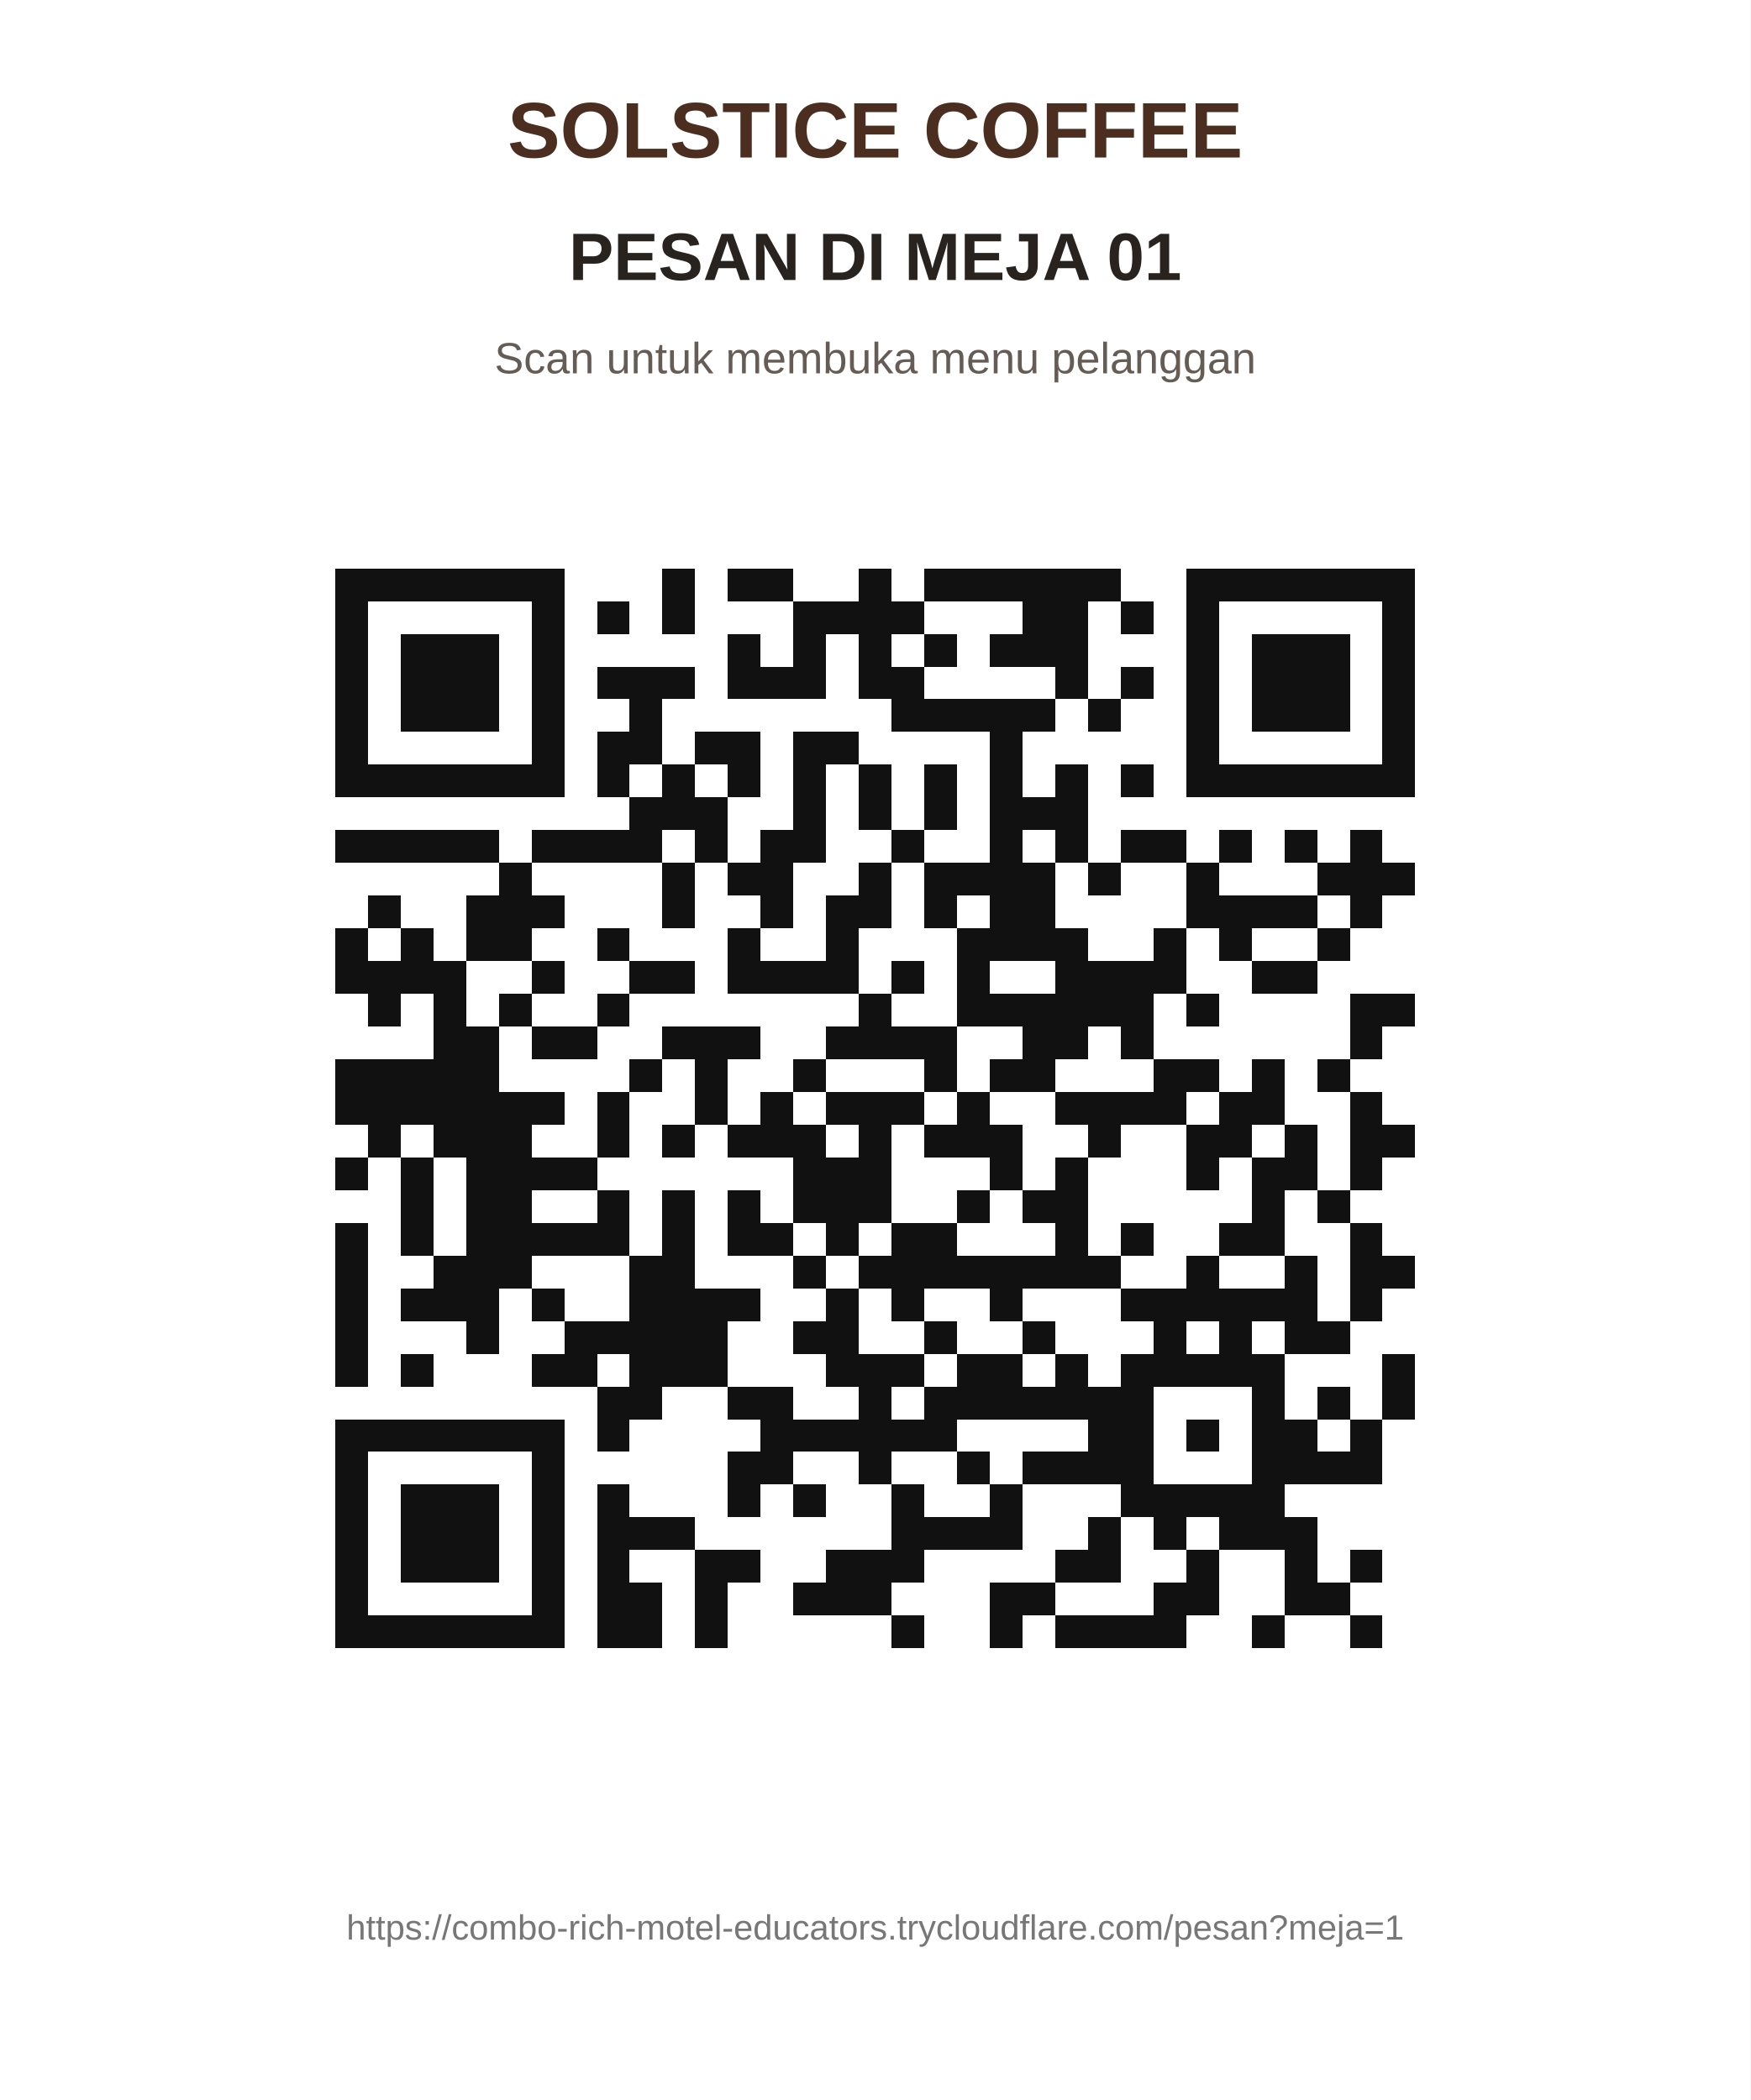
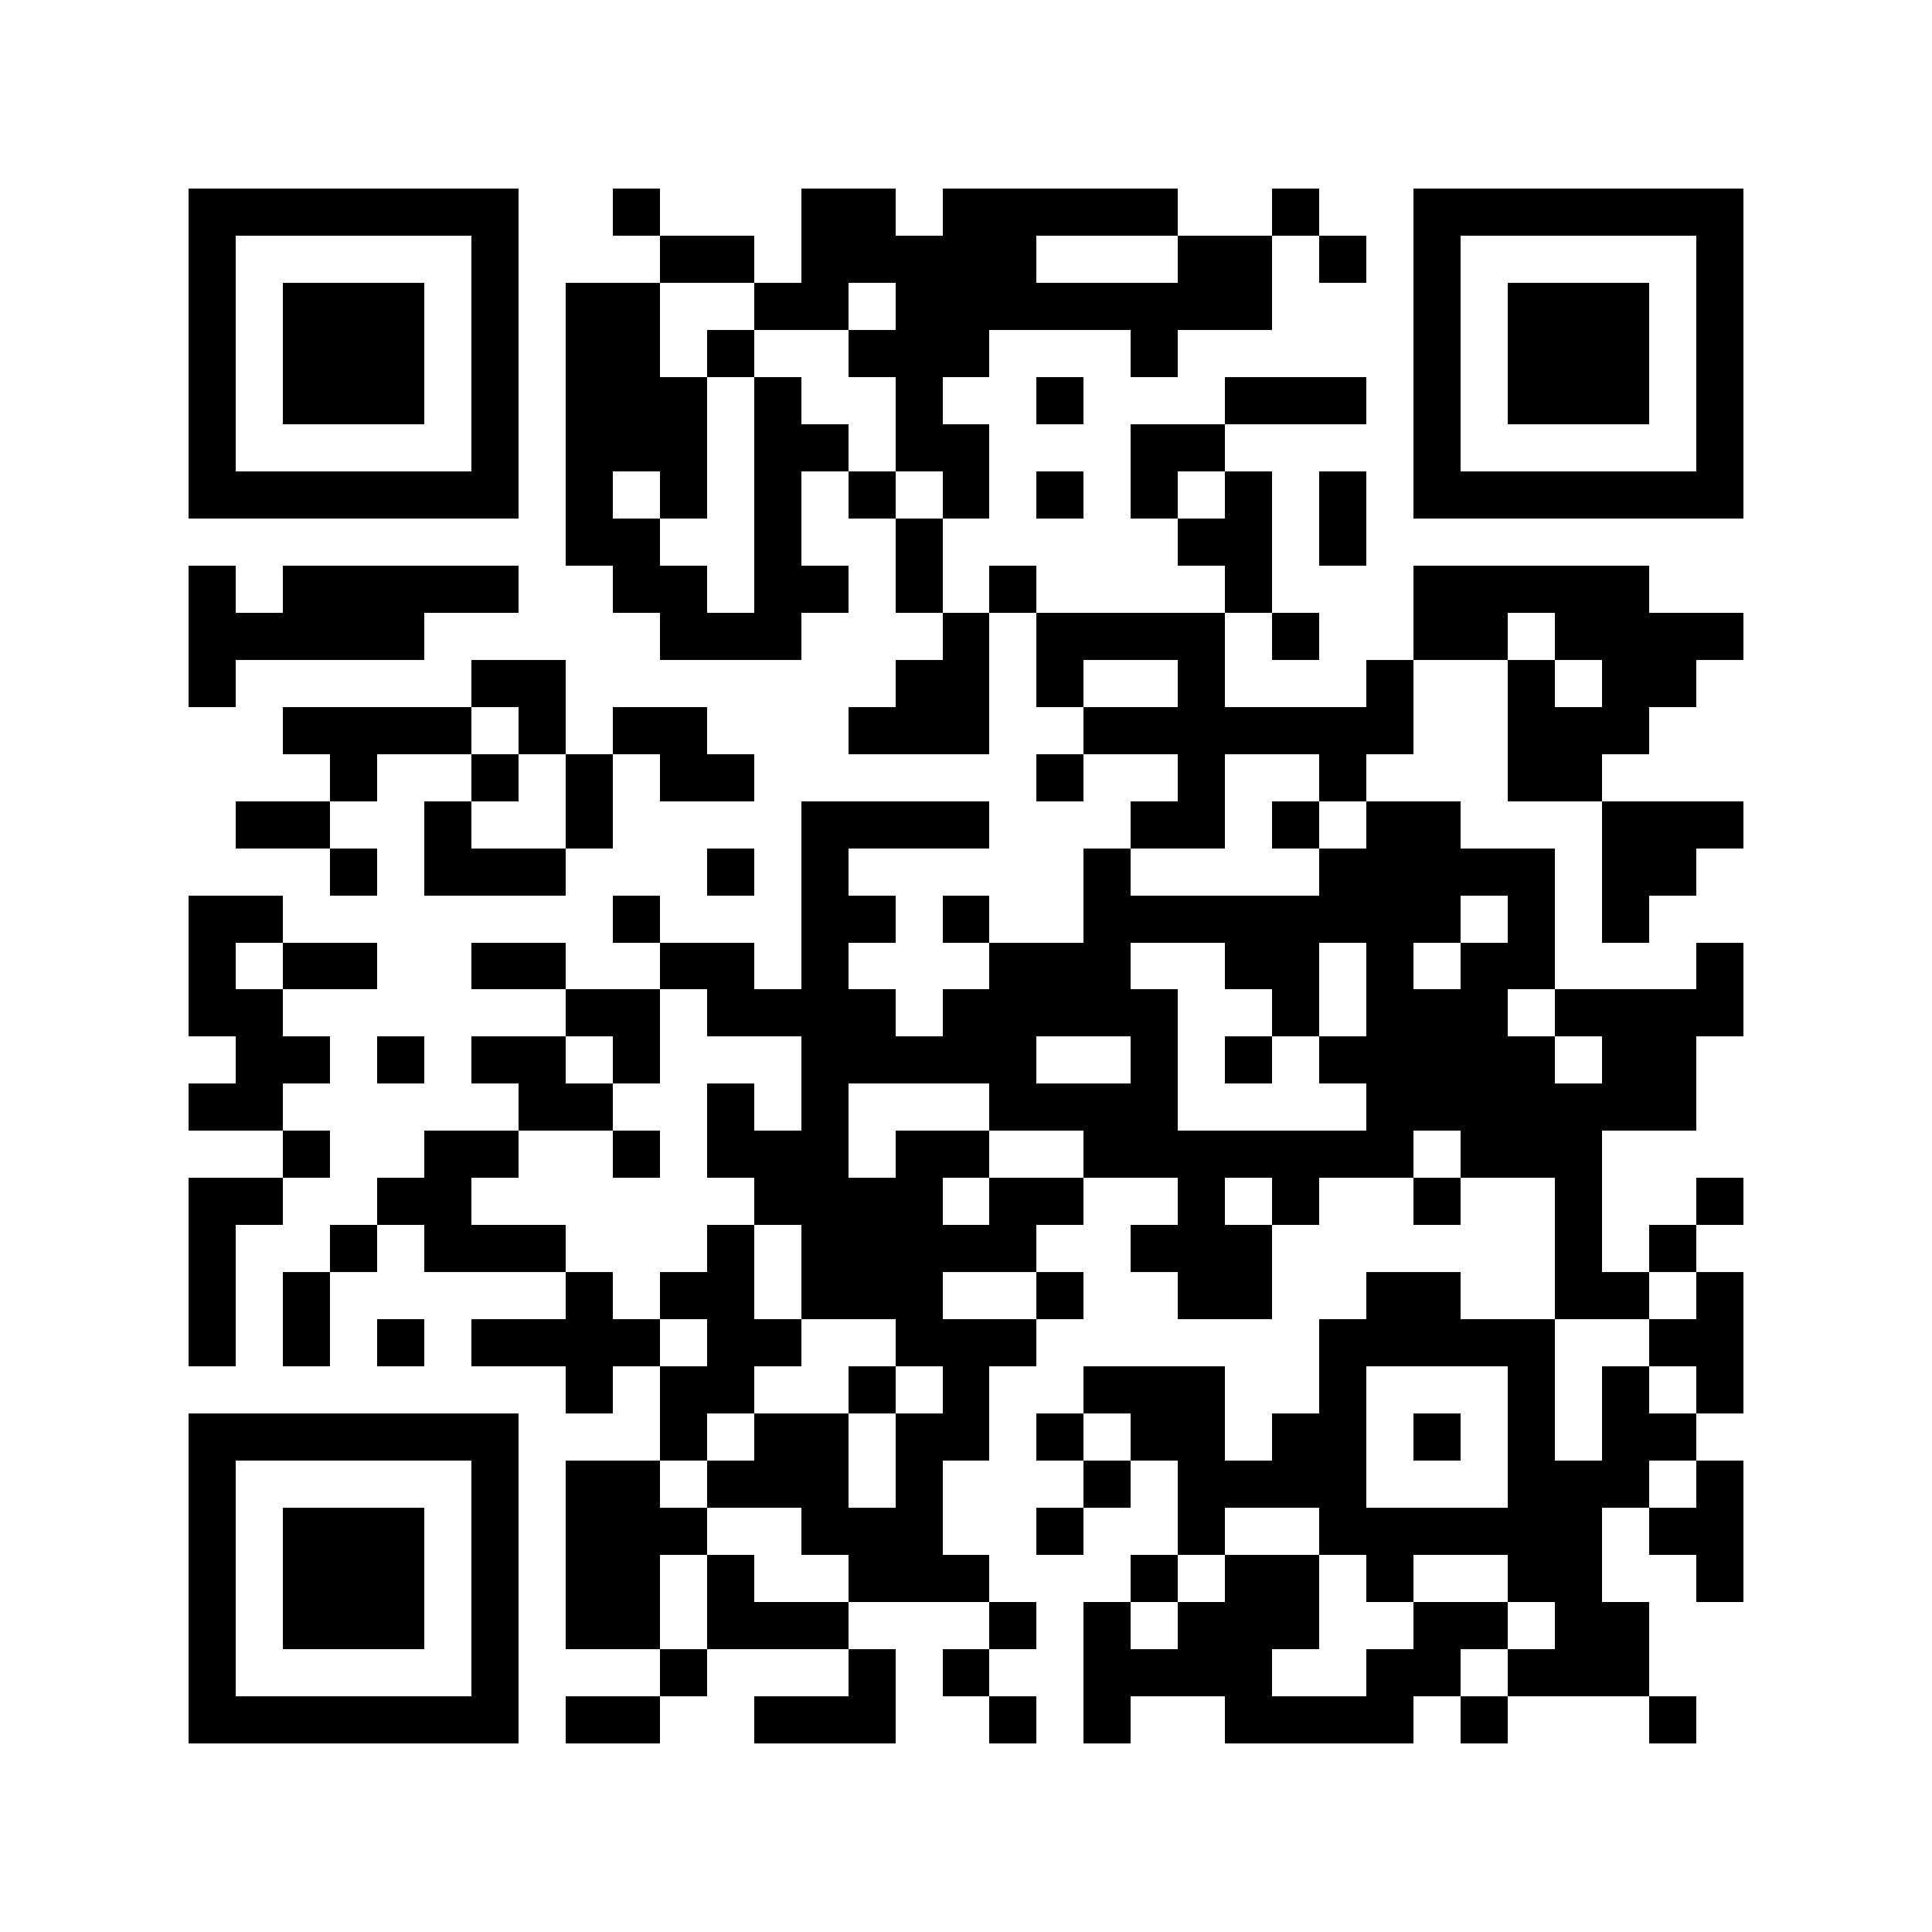
- <svg xmlns="http://www.w3.org/2000/svg" width="600" height="720" viewBox="0 0 600 720" role="img" aria-label="PESAN DI MEJA 01">
-   <rect width="600" height="720" fill="#fff" />
-   <text x="300" y="54" text-anchor="middle" font-family="Arial,sans-serif" font-size="27" font-weight="700" fill="#4b2e20">SOLSTICE COFFEE</text>
-   <text x="300" y="96" text-anchor="middle" font-family="Arial,sans-serif" font-size="23" font-weight="700" fill="#29231f">PESAN DI MEJA 01</text>
-   <text x="300" y="128" text-anchor="middle" font-family="Arial,sans-serif" font-size="15" fill="#655c55">Scan untuk membuka menu pelanggan</text>
-   <g transform="translate(70 150) scale(11.21951)" shape-rendering="crispEdges">
-     <rect width="41" height="41" fill="#fff" />
-     <path d="M4 4h1v1h-1zM5 4h1v1h-1zM6 4h1v1h-1zM7 4h1v1h-1zM8 4h1v1h-1zM9 4h1v1h-1zM10 4h1v1h-1zM14 4h1v1h-1zM16 4h1v1h-1zM17 4h1v1h-1zM20 4h1v1h-1zM22 4h1v1h-1zM23 4h1v1h-1zM24 4h1v1h-1zM25 4h1v1h-1zM26 4h1v1h-1zM27 4h1v1h-1zM30 4h1v1h-1zM31 4h1v1h-1zM32 4h1v1h-1zM33 4h1v1h-1zM34 4h1v1h-1zM35 4h1v1h-1zM36 4h1v1h-1zM4 5h1v1h-1zM10 5h1v1h-1zM12 5h1v1h-1zM14 5h1v1h-1zM18 5h1v1h-1zM19 5h1v1h-1zM20 5h1v1h-1zM21 5h1v1h-1zM25 5h1v1h-1zM26 5h1v1h-1zM28 5h1v1h-1zM30 5h1v1h-1zM36 5h1v1h-1zM4 6h1v1h-1zM6 6h1v1h-1zM7 6h1v1h-1zM8 6h1v1h-1zM10 6h1v1h-1zM16 6h1v1h-1zM18 6h1v1h-1zM20 6h1v1h-1zM22 6h1v1h-1zM24 6h1v1h-1zM25 6h1v1h-1zM26 6h1v1h-1zM30 6h1v1h-1zM32 6h1v1h-1zM33 6h1v1h-1zM34 6h1v1h-1zM36 6h1v1h-1zM4 7h1v1h-1zM6 7h1v1h-1zM7 7h1v1h-1zM8 7h1v1h-1zM10 7h1v1h-1zM12 7h1v1h-1zM13 7h1v1h-1zM14 7h1v1h-1zM16 7h1v1h-1zM17 7h1v1h-1zM18 7h1v1h-1zM20 7h1v1h-1zM21 7h1v1h-1zM26 7h1v1h-1zM28 7h1v1h-1zM30 7h1v1h-1zM32 7h1v1h-1zM33 7h1v1h-1zM34 7h1v1h-1zM36 7h1v1h-1zM4 8h1v1h-1zM6 8h1v1h-1zM7 8h1v1h-1zM8 8h1v1h-1zM10 8h1v1h-1zM13 8h1v1h-1zM21 8h1v1h-1zM22 8h1v1h-1zM23 8h1v1h-1zM24 8h1v1h-1zM25 8h1v1h-1zM27 8h1v1h-1zM30 8h1v1h-1zM32 8h1v1h-1zM33 8h1v1h-1zM34 8h1v1h-1zM36 8h1v1h-1zM4 9h1v1h-1zM10 9h1v1h-1zM12 9h1v1h-1zM13 9h1v1h-1zM15 9h1v1h-1zM16 9h1v1h-1zM18 9h1v1h-1zM19 9h1v1h-1zM24 9h1v1h-1zM30 9h1v1h-1zM36 9h1v1h-1zM4 10h1v1h-1zM5 10h1v1h-1zM6 10h1v1h-1zM7 10h1v1h-1zM8 10h1v1h-1zM9 10h1v1h-1zM10 10h1v1h-1zM12 10h1v1h-1zM14 10h1v1h-1zM16 10h1v1h-1zM18 10h1v1h-1zM20 10h1v1h-1zM22 10h1v1h-1zM24 10h1v1h-1zM26 10h1v1h-1zM28 10h1v1h-1zM30 10h1v1h-1zM31 10h1v1h-1zM32 10h1v1h-1zM33 10h1v1h-1zM34 10h1v1h-1zM35 10h1v1h-1zM36 10h1v1h-1zM13 11h1v1h-1zM14 11h1v1h-1zM15 11h1v1h-1zM18 11h1v1h-1zM20 11h1v1h-1zM22 11h1v1h-1zM24 11h1v1h-1zM25 11h1v1h-1zM26 11h1v1h-1zM4 12h1v1h-1zM5 12h1v1h-1zM6 12h1v1h-1zM7 12h1v1h-1zM8 12h1v1h-1zM10 12h1v1h-1zM11 12h1v1h-1zM12 12h1v1h-1zM13 12h1v1h-1zM15 12h1v1h-1zM17 12h1v1h-1zM18 12h1v1h-1zM21 12h1v1h-1zM24 12h1v1h-1zM26 12h1v1h-1zM28 12h1v1h-1zM29 12h1v1h-1zM31 12h1v1h-1zM33 12h1v1h-1zM35 12h1v1h-1zM9 13h1v1h-1zM14 13h1v1h-1zM16 13h1v1h-1zM17 13h1v1h-1zM20 13h1v1h-1zM22 13h1v1h-1zM23 13h1v1h-1zM24 13h1v1h-1zM25 13h1v1h-1zM27 13h1v1h-1zM30 13h1v1h-1zM34 13h1v1h-1zM35 13h1v1h-1zM36 13h1v1h-1zM5 14h1v1h-1zM8 14h1v1h-1zM9 14h1v1h-1zM10 14h1v1h-1zM14 14h1v1h-1zM17 14h1v1h-1zM19 14h1v1h-1zM20 14h1v1h-1zM22 14h1v1h-1zM24 14h1v1h-1zM25 14h1v1h-1zM30 14h1v1h-1zM31 14h1v1h-1zM32 14h1v1h-1zM33 14h1v1h-1zM35 14h1v1h-1zM4 15h1v1h-1zM6 15h1v1h-1zM8 15h1v1h-1zM9 15h1v1h-1zM12 15h1v1h-1zM16 15h1v1h-1zM19 15h1v1h-1zM23 15h1v1h-1zM24 15h1v1h-1zM25 15h1v1h-1zM26 15h1v1h-1zM29 15h1v1h-1zM31 15h1v1h-1zM34 15h1v1h-1zM4 16h1v1h-1zM5 16h1v1h-1zM6 16h1v1h-1zM7 16h1v1h-1zM10 16h1v1h-1zM13 16h1v1h-1zM14 16h1v1h-1zM16 16h1v1h-1zM17 16h1v1h-1zM18 16h1v1h-1zM19 16h1v1h-1zM21 16h1v1h-1zM23 16h1v1h-1zM26 16h1v1h-1zM27 16h1v1h-1zM28 16h1v1h-1zM29 16h1v1h-1zM32 16h1v1h-1zM33 16h1v1h-1zM5 17h1v1h-1zM7 17h1v1h-1zM9 17h1v1h-1zM12 17h1v1h-1zM20 17h1v1h-1zM23 17h1v1h-1zM24 17h1v1h-1zM25 17h1v1h-1zM26 17h1v1h-1zM27 17h1v1h-1zM28 17h1v1h-1zM30 17h1v1h-1zM35 17h1v1h-1zM36 17h1v1h-1zM7 18h1v1h-1zM8 18h1v1h-1zM10 18h1v1h-1zM11 18h1v1h-1zM14 18h1v1h-1zM15 18h1v1h-1zM16 18h1v1h-1zM19 18h1v1h-1zM20 18h1v1h-1zM21 18h1v1h-1zM22 18h1v1h-1zM25 18h1v1h-1zM26 18h1v1h-1zM28 18h1v1h-1zM35 18h1v1h-1zM4 19h1v1h-1zM5 19h1v1h-1zM6 19h1v1h-1zM7 19h1v1h-1zM8 19h1v1h-1zM13 19h1v1h-1zM15 19h1v1h-1zM18 19h1v1h-1zM22 19h1v1h-1zM24 19h1v1h-1zM25 19h1v1h-1zM29 19h1v1h-1zM30 19h1v1h-1zM32 19h1v1h-1zM34 19h1v1h-1zM4 20h1v1h-1zM5 20h1v1h-1zM6 20h1v1h-1zM7 20h1v1h-1zM8 20h1v1h-1zM9 20h1v1h-1zM10 20h1v1h-1zM12 20h1v1h-1zM15 20h1v1h-1zM17 20h1v1h-1zM19 20h1v1h-1zM20 20h1v1h-1zM21 20h1v1h-1zM23 20h1v1h-1zM26 20h1v1h-1zM27 20h1v1h-1zM28 20h1v1h-1zM29 20h1v1h-1zM31 20h1v1h-1zM32 20h1v1h-1zM35 20h1v1h-1zM5 21h1v1h-1zM7 21h1v1h-1zM8 21h1v1h-1zM9 21h1v1h-1zM12 21h1v1h-1zM14 21h1v1h-1zM16 21h1v1h-1zM17 21h1v1h-1zM18 21h1v1h-1zM20 21h1v1h-1zM22 21h1v1h-1zM23 21h1v1h-1zM24 21h1v1h-1zM27 21h1v1h-1zM30 21h1v1h-1zM31 21h1v1h-1zM33 21h1v1h-1zM35 21h1v1h-1zM36 21h1v1h-1zM4 22h1v1h-1zM6 22h1v1h-1zM8 22h1v1h-1zM9 22h1v1h-1zM10 22h1v1h-1zM11 22h1v1h-1zM18 22h1v1h-1zM19 22h1v1h-1zM20 22h1v1h-1zM24 22h1v1h-1zM26 22h1v1h-1zM30 22h1v1h-1zM32 22h1v1h-1zM33 22h1v1h-1zM35 22h1v1h-1zM6 23h1v1h-1zM8 23h1v1h-1zM9 23h1v1h-1zM12 23h1v1h-1zM14 23h1v1h-1zM16 23h1v1h-1zM18 23h1v1h-1zM19 23h1v1h-1zM20 23h1v1h-1zM23 23h1v1h-1zM25 23h1v1h-1zM26 23h1v1h-1zM32 23h1v1h-1zM34 23h1v1h-1zM4 24h1v1h-1zM6 24h1v1h-1zM8 24h1v1h-1zM9 24h1v1h-1zM10 24h1v1h-1zM11 24h1v1h-1zM12 24h1v1h-1zM14 24h1v1h-1zM16 24h1v1h-1zM17 24h1v1h-1zM19 24h1v1h-1zM21 24h1v1h-1zM22 24h1v1h-1zM26 24h1v1h-1zM28 24h1v1h-1zM31 24h1v1h-1zM32 24h1v1h-1zM35 24h1v1h-1zM4 25h1v1h-1zM7 25h1v1h-1zM8 25h1v1h-1zM9 25h1v1h-1zM13 25h1v1h-1zM14 25h1v1h-1zM18 25h1v1h-1zM20 25h1v1h-1zM21 25h1v1h-1zM22 25h1v1h-1zM23 25h1v1h-1zM24 25h1v1h-1zM25 25h1v1h-1zM26 25h1v1h-1zM27 25h1v1h-1zM30 25h1v1h-1zM33 25h1v1h-1zM35 25h1v1h-1zM36 25h1v1h-1zM4 26h1v1h-1zM6 26h1v1h-1zM7 26h1v1h-1zM8 26h1v1h-1zM10 26h1v1h-1zM13 26h1v1h-1zM14 26h1v1h-1zM15 26h1v1h-1zM16 26h1v1h-1zM19 26h1v1h-1zM21 26h1v1h-1zM24 26h1v1h-1zM28 26h1v1h-1zM29 26h1v1h-1zM30 26h1v1h-1zM31 26h1v1h-1zM32 26h1v1h-1zM33 26h1v1h-1zM35 26h1v1h-1zM4 27h1v1h-1zM8 27h1v1h-1zM11 27h1v1h-1zM12 27h1v1h-1zM13 27h1v1h-1zM14 27h1v1h-1zM15 27h1v1h-1zM18 27h1v1h-1zM19 27h1v1h-1zM22 27h1v1h-1zM25 27h1v1h-1zM29 27h1v1h-1zM31 27h1v1h-1zM33 27h1v1h-1zM34 27h1v1h-1zM4 28h1v1h-1zM6 28h1v1h-1zM10 28h1v1h-1zM11 28h1v1h-1zM13 28h1v1h-1zM14 28h1v1h-1zM15 28h1v1h-1zM19 28h1v1h-1zM20 28h1v1h-1zM21 28h1v1h-1zM23 28h1v1h-1zM24 28h1v1h-1zM26 28h1v1h-1zM28 28h1v1h-1zM29 28h1v1h-1zM30 28h1v1h-1zM31 28h1v1h-1zM32 28h1v1h-1zM36 28h1v1h-1zM12 29h1v1h-1zM13 29h1v1h-1zM16 29h1v1h-1zM17 29h1v1h-1zM20 29h1v1h-1zM22 29h1v1h-1zM23 29h1v1h-1zM24 29h1v1h-1zM25 29h1v1h-1zM26 29h1v1h-1zM27 29h1v1h-1zM28 29h1v1h-1zM32 29h1v1h-1zM34 29h1v1h-1zM36 29h1v1h-1zM4 30h1v1h-1zM5 30h1v1h-1zM6 30h1v1h-1zM7 30h1v1h-1zM8 30h1v1h-1zM9 30h1v1h-1zM10 30h1v1h-1zM12 30h1v1h-1zM17 30h1v1h-1zM18 30h1v1h-1zM19 30h1v1h-1zM20 30h1v1h-1zM21 30h1v1h-1zM22 30h1v1h-1zM27 30h1v1h-1zM28 30h1v1h-1zM30 30h1v1h-1zM32 30h1v1h-1zM33 30h1v1h-1zM35 30h1v1h-1zM4 31h1v1h-1zM10 31h1v1h-1zM16 31h1v1h-1zM17 31h1v1h-1zM20 31h1v1h-1zM23 31h1v1h-1zM25 31h1v1h-1zM26 31h1v1h-1zM27 31h1v1h-1zM28 31h1v1h-1zM32 31h1v1h-1zM33 31h1v1h-1zM34 31h1v1h-1zM35 31h1v1h-1zM4 32h1v1h-1zM6 32h1v1h-1zM7 32h1v1h-1zM8 32h1v1h-1zM10 32h1v1h-1zM12 32h1v1h-1zM16 32h1v1h-1zM18 32h1v1h-1zM21 32h1v1h-1zM24 32h1v1h-1zM28 32h1v1h-1zM29 32h1v1h-1zM30 32h1v1h-1zM31 32h1v1h-1zM32 32h1v1h-1zM4 33h1v1h-1zM6 33h1v1h-1zM7 33h1v1h-1zM8 33h1v1h-1zM10 33h1v1h-1zM12 33h1v1h-1zM13 33h1v1h-1zM14 33h1v1h-1zM21 33h1v1h-1zM22 33h1v1h-1zM23 33h1v1h-1zM24 33h1v1h-1zM27 33h1v1h-1zM29 33h1v1h-1zM31 33h1v1h-1zM32 33h1v1h-1zM33 33h1v1h-1zM4 34h1v1h-1zM6 34h1v1h-1zM7 34h1v1h-1zM8 34h1v1h-1zM10 34h1v1h-1zM12 34h1v1h-1zM15 34h1v1h-1zM16 34h1v1h-1zM19 34h1v1h-1zM20 34h1v1h-1zM21 34h1v1h-1zM26 34h1v1h-1zM27 34h1v1h-1zM30 34h1v1h-1zM33 34h1v1h-1zM35 34h1v1h-1zM4 35h1v1h-1zM10 35h1v1h-1zM12 35h1v1h-1zM13 35h1v1h-1zM15 35h1v1h-1zM18 35h1v1h-1zM19 35h1v1h-1zM20 35h1v1h-1zM24 35h1v1h-1zM25 35h1v1h-1zM29 35h1v1h-1zM30 35h1v1h-1zM33 35h1v1h-1zM34 35h1v1h-1zM4 36h1v1h-1zM5 36h1v1h-1zM6 36h1v1h-1zM7 36h1v1h-1zM8 36h1v1h-1zM9 36h1v1h-1zM10 36h1v1h-1zM12 36h1v1h-1zM13 36h1v1h-1zM15 36h1v1h-1zM21 36h1v1h-1zM24 36h1v1h-1zM26 36h1v1h-1zM27 36h1v1h-1zM28 36h1v1h-1zM29 36h1v1h-1zM32 36h1v1h-1zM35 36h1v1h-1z" fill="#111" />
-   </g>
-   <text x="300" y="665" text-anchor="middle" font-family="Arial,sans-serif" font-size="12" fill="#777">https://combo-rich-motel-educators.trycloudflare.com/pesan?meja=1</text>
+ <svg xmlns="http://www.w3.org/2000/svg" viewBox="0 0 41 41" shape-rendering="crispEdges">
+   <path fill="#ffffff" d="M0 0h41v41H0z" />
+   <path stroke="#000000" d="M4 4.5h7m2 0h1m3 0h2m1 0h5m2 0h1m2 0h7M4 5.5h1m5 0h1m3 0h2m1 0h5m3 0h2m1 0h1m1 0h1m5 0h1M4 6.5h1m1 0h3m1 0h1m1 0h2m2 0h2m1 0h8m3 0h1m1 0h3m1 0h1M4 7.5h1m1 0h3m1 0h1m1 0h2m1 0h1m2 0h3m3 0h1m5 0h1m1 0h3m1 0h1M4 8.5h1m1 0h3m1 0h1m1 0h3m1 0h1m2 0h1m2 0h1m3 0h3m1 0h1m1 0h3m1 0h1M4 9.5h1m5 0h1m1 0h3m1 0h2m1 0h2m3 0h2m4 0h1m5 0h1M4 10.5h7m1 0h1m1 0h1m1 0h1m1 0h1m1 0h1m1 0h1m1 0h1m1 0h1m1 0h1m1 0h7M12 11.5h2m2 0h1m2 0h1m5 0h2m1 0h1M4 12.5h1m1 0h5m2 0h2m1 0h2m1 0h1m1 0h1m4 0h1m3 0h5M4 13.5h5m5 0h3m3 0h1m1 0h4m1 0h1m2 0h2m1 0h4M4 14.5h1m5 0h2m7 0h2m1 0h1m2 0h1m3 0h1m2 0h1m1 0h2M6 15.5h4m1 0h1m1 0h2m3 0h3m2 0h7m2 0h3M7 16.5h1m2 0h1m1 0h1m1 0h2m6 0h1m2 0h1m2 0h1m3 0h2M5 17.5h2m2 0h1m2 0h1m4 0h4m3 0h2m1 0h1m1 0h2m3 0h3M7 18.5h1m1 0h3m3 0h1m1 0h1m5 0h1m4 0h5m1 0h2M4 19.5h2m7 0h1m3 0h2m1 0h1m2 0h8m1 0h1m1 0h1M4 20.5h1m1 0h2m2 0h2m2 0h2m1 0h1m3 0h3m2 0h2m1 0h1m1 0h2m3 0h1M4 21.5h2m6 0h2m1 0h4m1 0h5m2 0h1m1 0h3m1 0h4M5 22.5h2m1 0h1m1 0h2m1 0h1m3 0h5m2 0h1m1 0h1m1 0h5m1 0h2M4 23.5h2m5 0h2m2 0h1m1 0h1m3 0h4m4 0h7M6 24.5h1m2 0h2m2 0h1m1 0h3m1 0h2m2 0h7m1 0h3M4 25.5h2m2 0h2m6 0h4m1 0h2m2 0h1m1 0h1m2 0h1m2 0h1m2 0h1M4 26.5h1m2 0h1m1 0h3m3 0h1m1 0h5m2 0h3m6 0h1m1 0h1M4 27.5h1m1 0h1m5 0h1m1 0h2m1 0h3m2 0h1m2 0h2m2 0h2m2 0h2m1 0h1M4 28.5h1m1 0h1m1 0h1m1 0h4m1 0h2m2 0h3m6 0h5m2 0h2M12 29.5h1m1 0h2m2 0h1m1 0h1m2 0h3m2 0h1m3 0h1m1 0h1m1 0h1M4 30.5h7m3 0h1m1 0h2m1 0h2m1 0h1m1 0h2m1 0h2m1 0h1m1 0h1m1 0h2M4 31.5h1m5 0h1m1 0h2m1 0h3m1 0h1m3 0h1m1 0h4m3 0h3m1 0h1M4 32.5h1m1 0h3m1 0h1m1 0h3m2 0h3m2 0h1m2 0h1m2 0h6m1 0h2M4 33.5h1m1 0h3m1 0h1m1 0h2m1 0h1m2 0h3m3 0h1m1 0h2m1 0h1m2 0h2m2 0h1M4 34.5h1m1 0h3m1 0h1m1 0h2m1 0h3m3 0h1m1 0h1m1 0h3m2 0h2m1 0h2M4 35.5h1m5 0h1m3 0h1m3 0h1m1 0h1m2 0h4m2 0h2m1 0h3M4 36.5h7m1 0h2m2 0h3m2 0h1m1 0h1m2 0h4m1 0h1m3 0h1" />
</svg>
